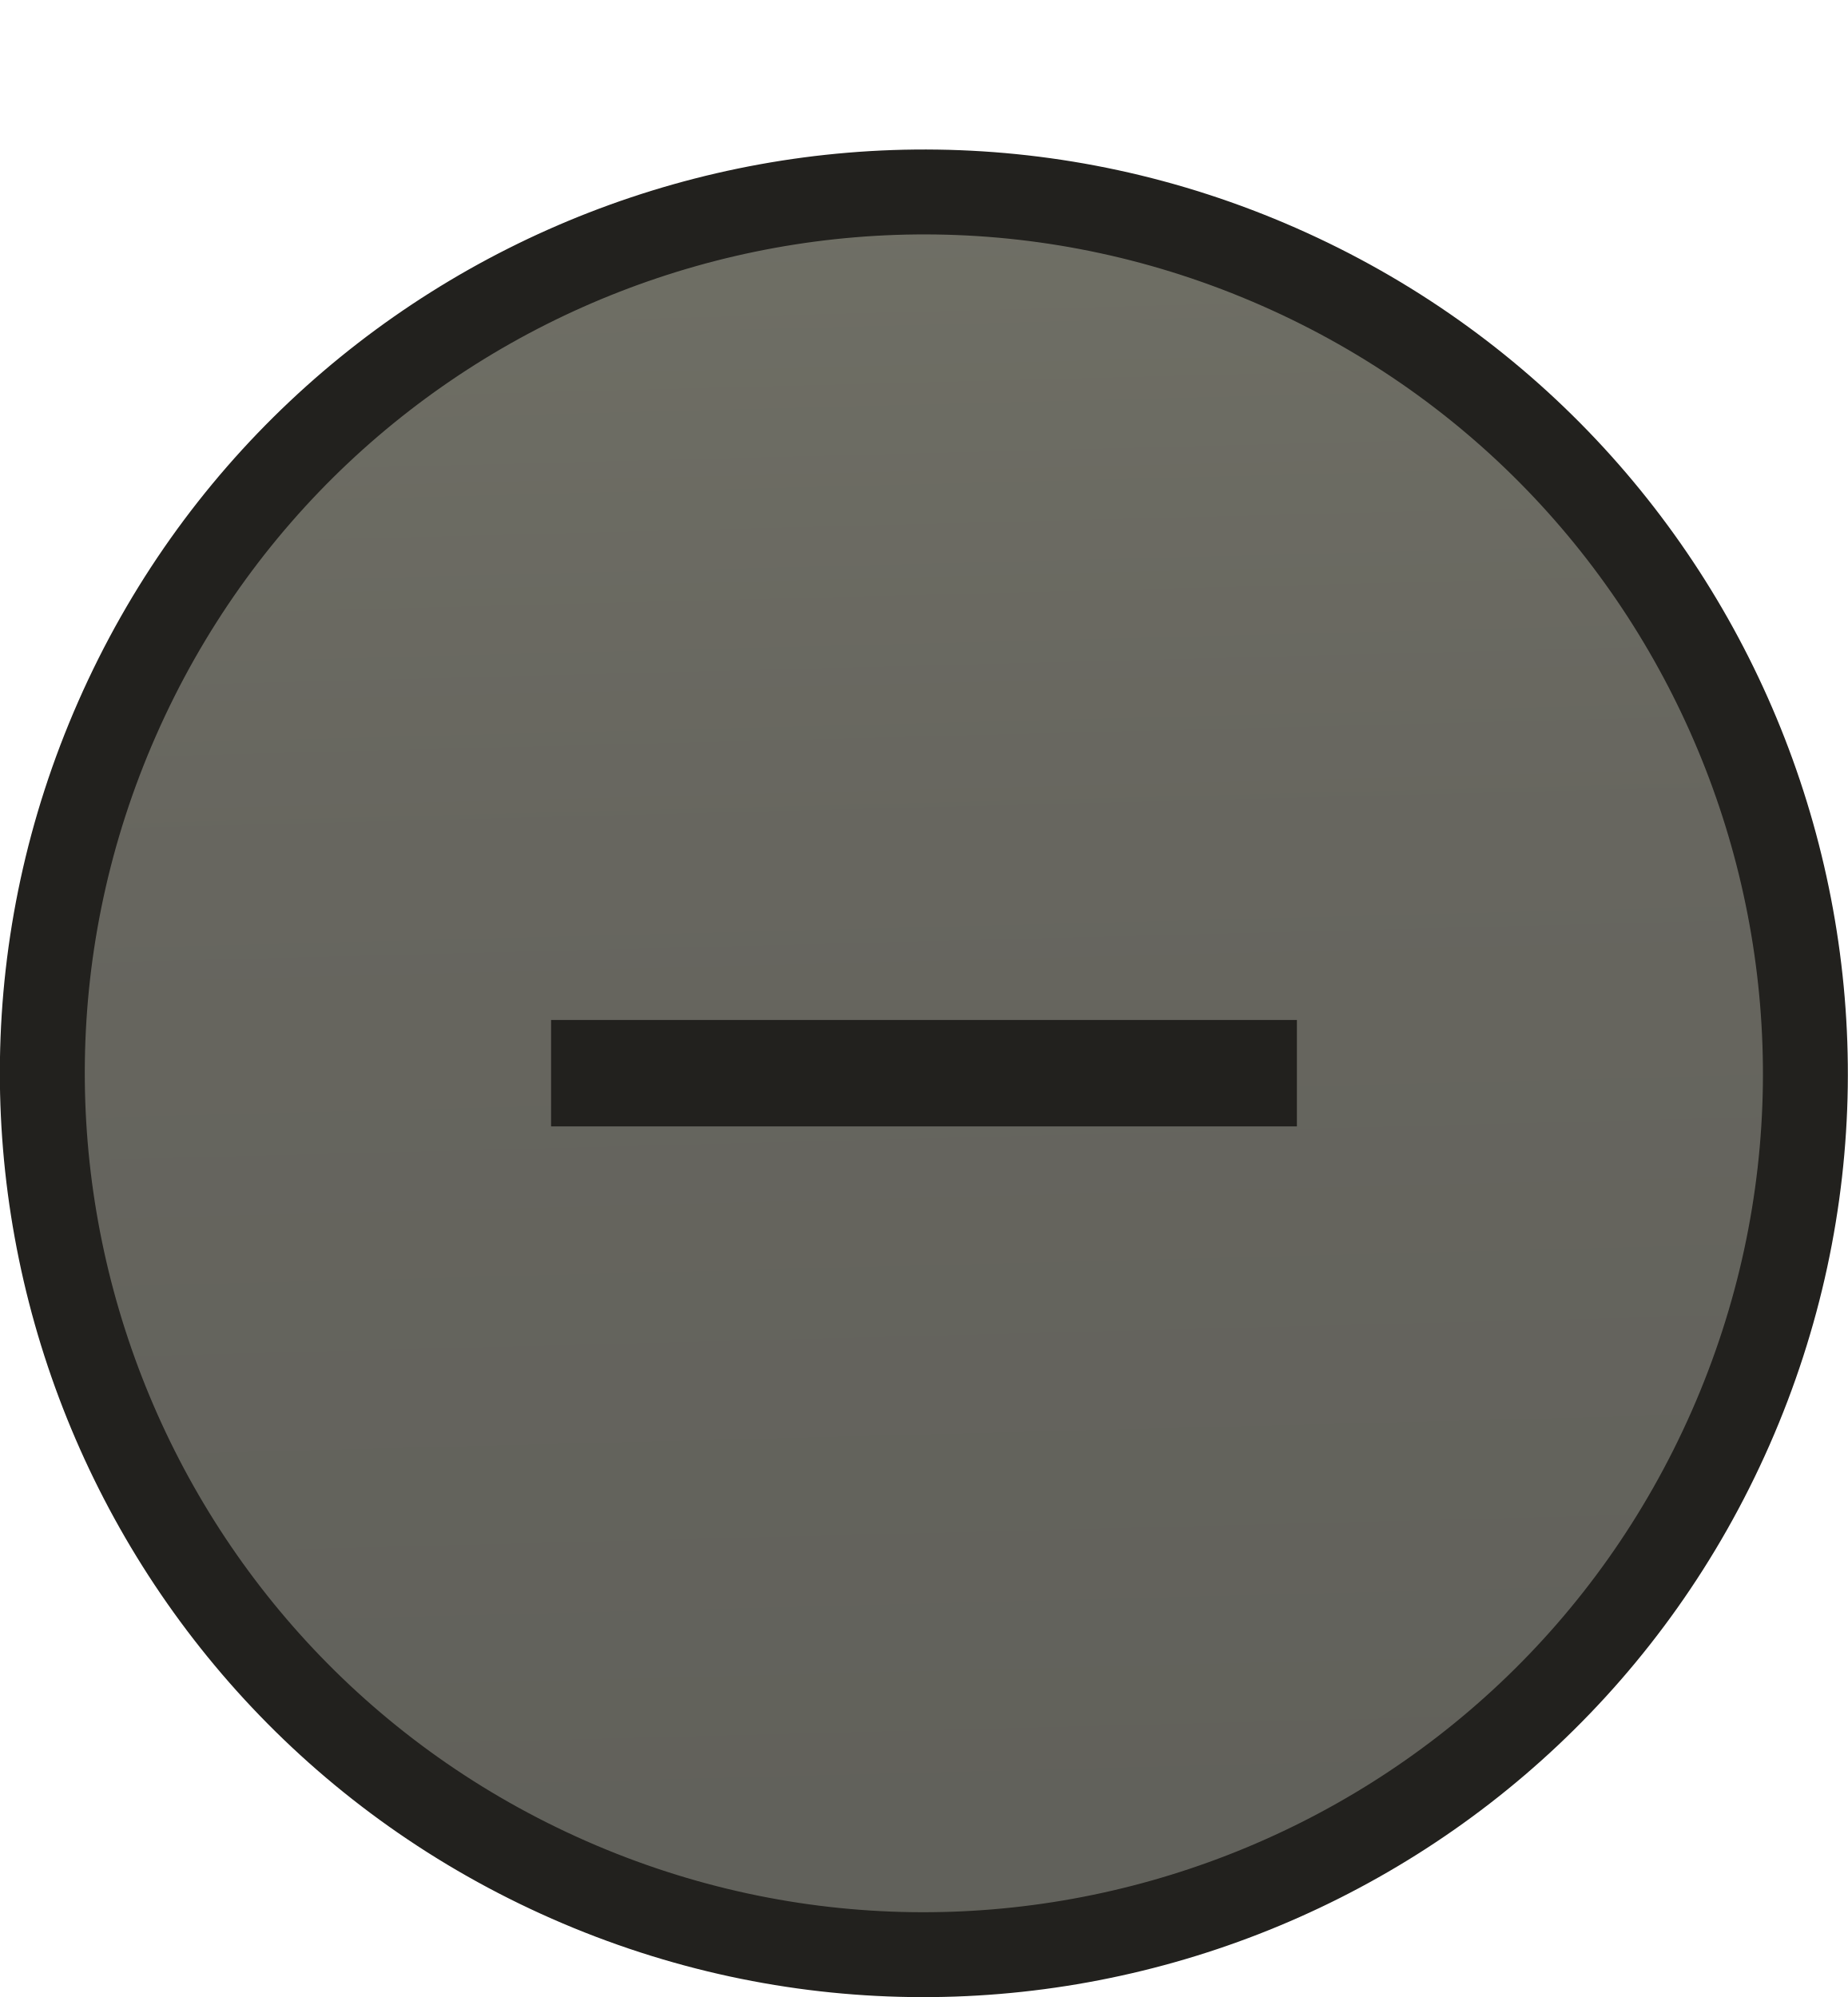
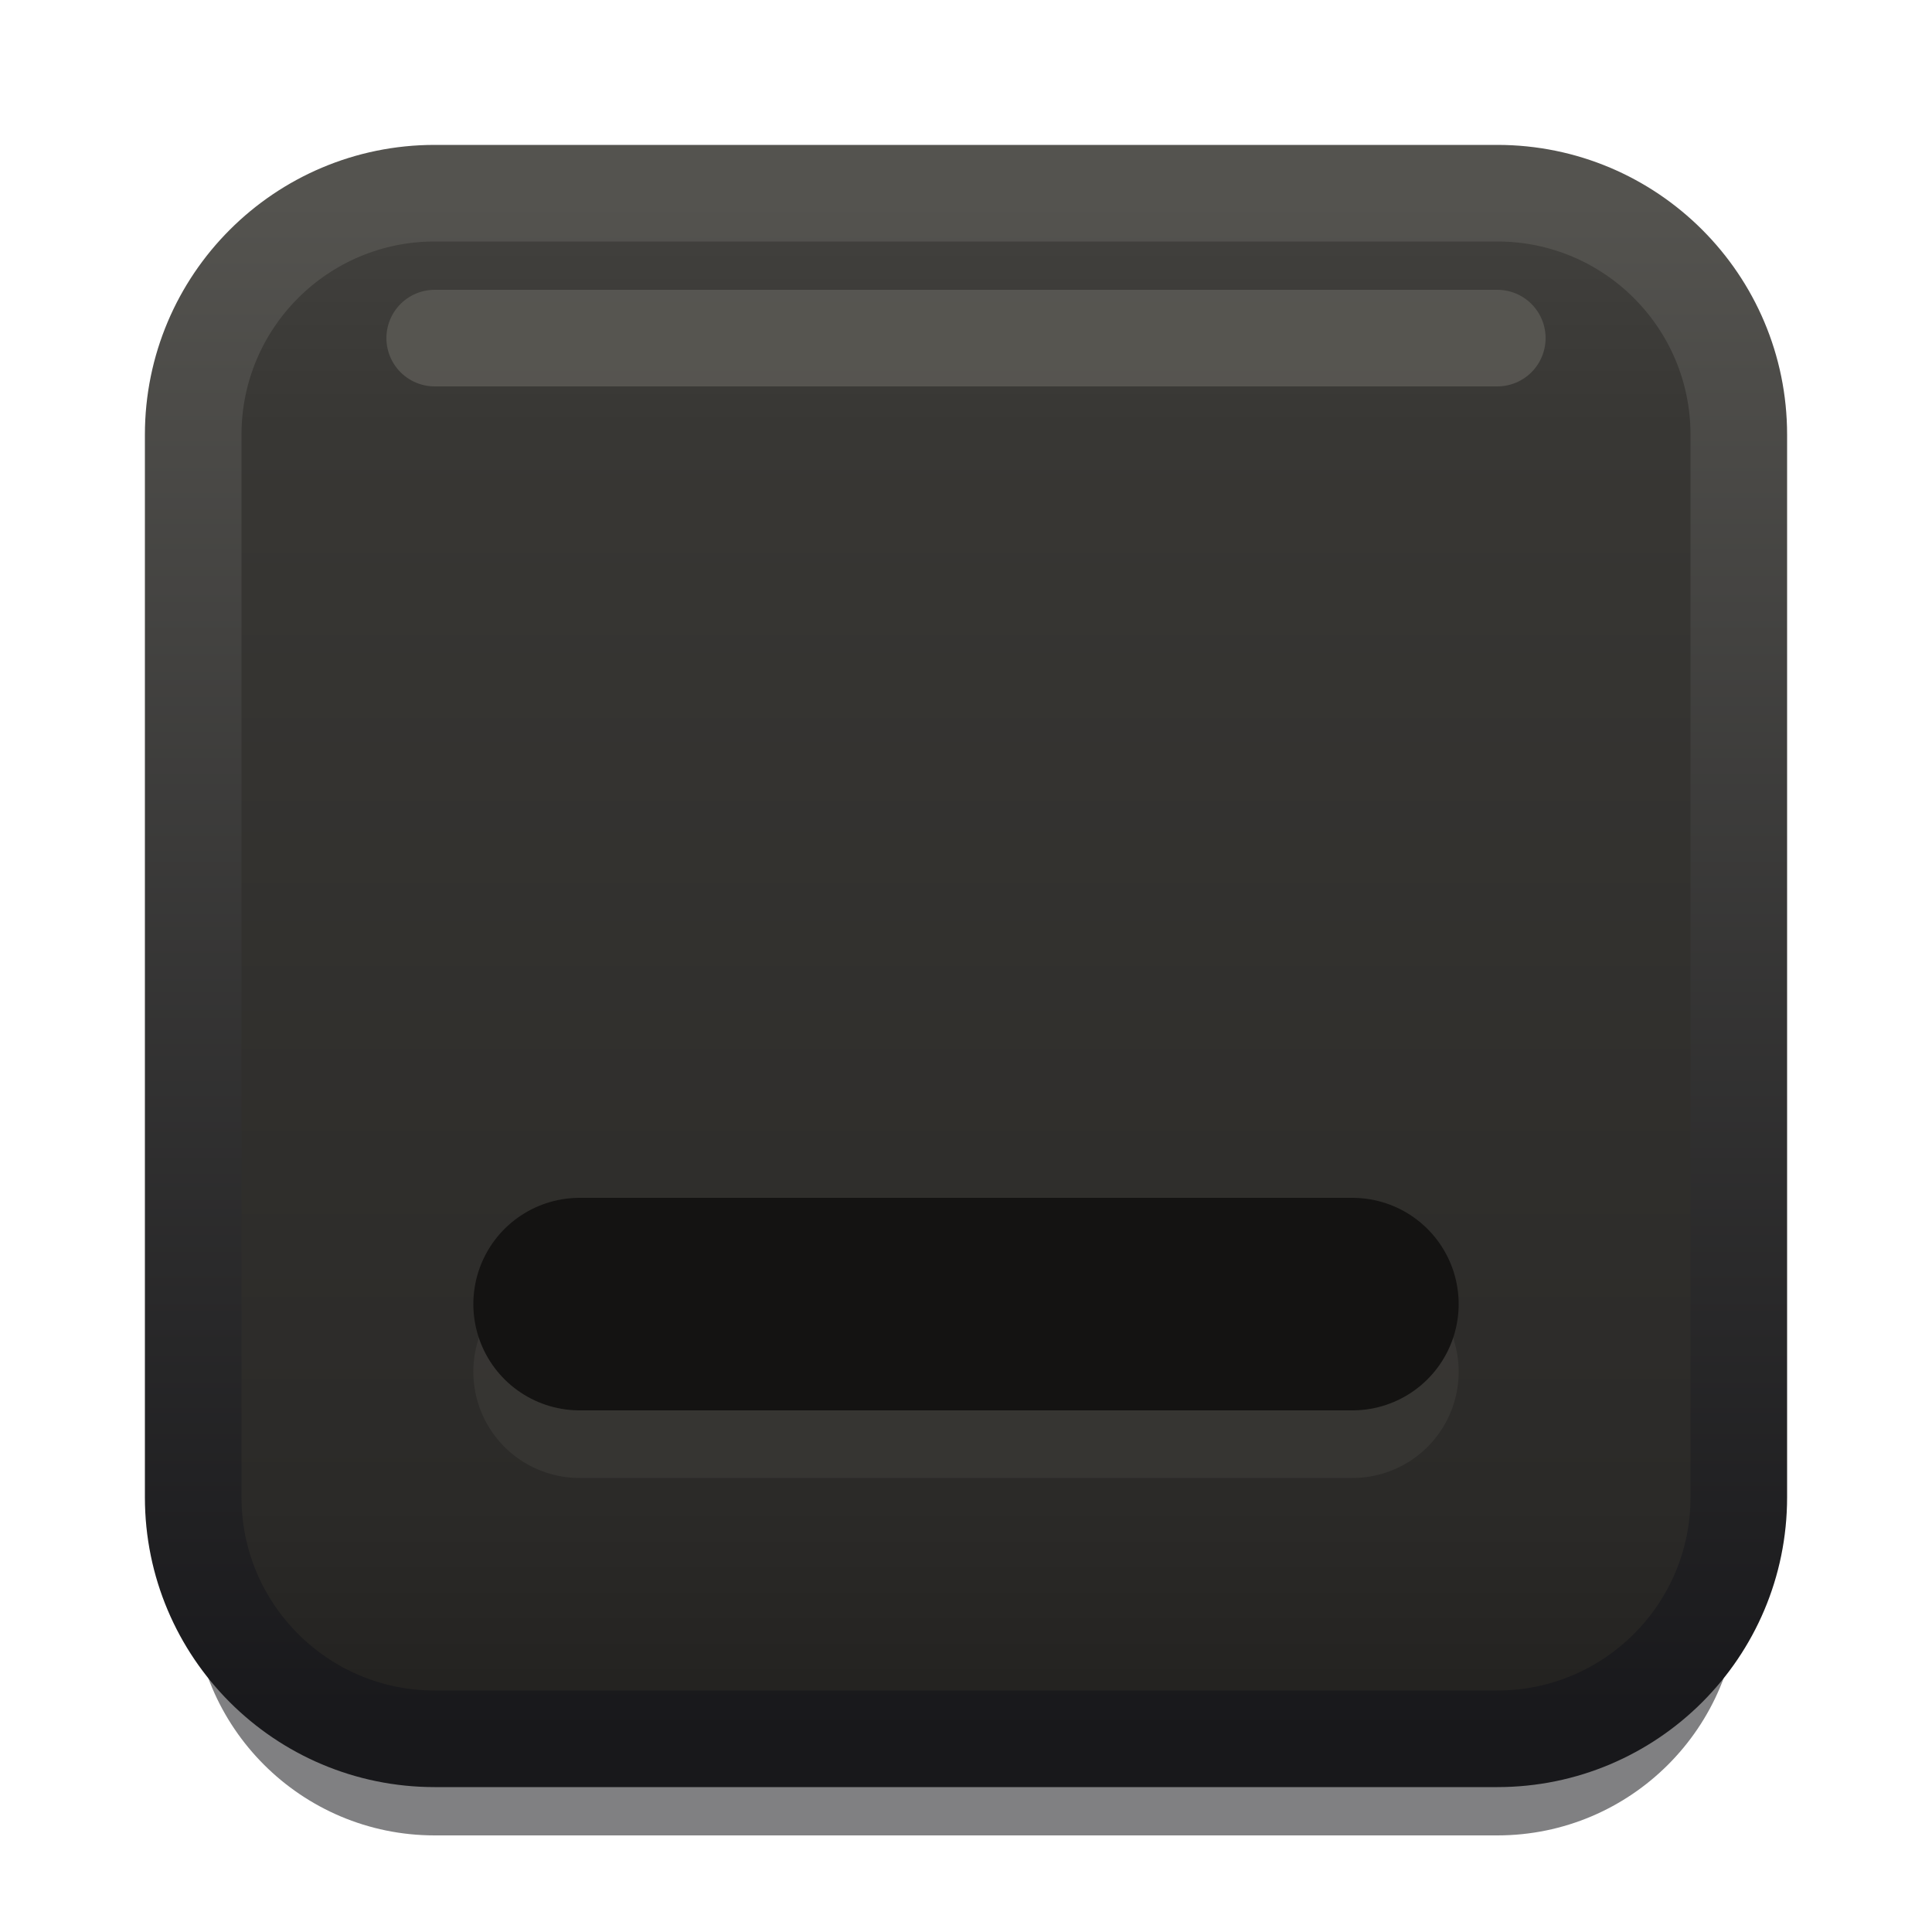
- <svg xmlns="http://www.w3.org/2000/svg" xmlns:xlink="http://www.w3.org/1999/xlink" width="18.5" height="20" viewBox="0 0 4.895 5.292" version="1.1" id="svg855">
-   <defs id="defs849">
-     <linearGradient y2="5.463" x2="1.059" y1="13.859" x1="18.841" spreadMethod="repeat" gradientUnits="userSpaceOnUse" id="linearGradient3049" xlink:href="#linearGradient4060-08" gradientTransform="matrix(0.2452627,0,0,0.2457533,149.2694,22.66506)" />
-     <linearGradient id="linearGradient4060-08">
-       <stop style="stop-color:#60605a;stop-opacity:1;" offset="0" id="stop4062-7-44" />
-       <stop id="stop3785-2-2" offset="0.65" style="stop-color:#67665f;stop-opacity:1;" />
-       <stop style="stop-color:#6f6f65;stop-opacity:1;" offset="1" id="stop4064-93" />
+ <svg xmlns="http://www.w3.org/2000/svg" width="20" height="20" viewBox="0 0 20 20">
+   <defs>
+     <linearGradient id="btn_bg" x1="0%" y1="0%" x2="0%" y2="100%">
+       <stop offset="0%" stop-color="#42413e" />
+       <stop offset="15%" stop-color="#383734" />
+       <stop offset="85%" stop-color="#2b2a28" />
+       <stop offset="100%" stop-color="#22211f" />
+     </linearGradient>
+     <linearGradient id="btn_border" x1="0%" y1="0%" x2="0%" y2="100%">
+       <stop offset="0%" stop-color="#54534f" />
+       <stop offset="100%" stop-color="#18181b" />
    </linearGradient>
  </defs>
-   <g id="layer1" transform="translate(40.623,-145.9891)">
-     <ellipse style="display:inline;fill:url(#linearGradient3049);fill-opacity:1;fill-rule:nonzero;stroke:#22211e;stroke-width:0.225;stroke-miterlimit:4;stroke-dasharray:none;stroke-opacity:1" id="path3290" transform="matrix(-0.4027477,0.915311,0.9153131,0.4027431,0,0)" cx="151.604" cy="25" rx="2.335" ry="2.335" />
-     <rect style="color:#000000;display:inline;overflow:visible;visibility:visible;fill:#22211e;fill-opacity:1;fill-rule:evenodd;stroke:none;stroke-width:0.282;marker:none;enable-background:accumulate" id="rect2985" width="1.976" height="0.282" x="-39.163" y="148.692" />
-   </g>
+   <rect x="2" y="3" width="16" height="16" rx="2.5" ry="2.5" fill="#18181b" opacity="0.55" />
+   <rect x="2" y="2" width="16" height="16" rx="2.5" ry="2.5" fill="url(#btn_bg)" stroke="url(#btn_border)" stroke-width="1" />
+   <line x1="4.5" y1="3.5" x2="15.5" y2="3.5" stroke="#5c5b56" stroke-width="1" stroke-linecap="round" opacity="0.8" />
+   <line x1="6" y1="13.5" x2="14" y2="13.5" stroke="#3c3b38" stroke-width="2.2" stroke-linecap="round" transform="translate(0, 0.7)" opacity="0.65" />
+   <line x1="6" y1="13.5" x2="14" y2="13.5" stroke="#141312" stroke-width="2.2" stroke-linecap="round" />
</svg>
